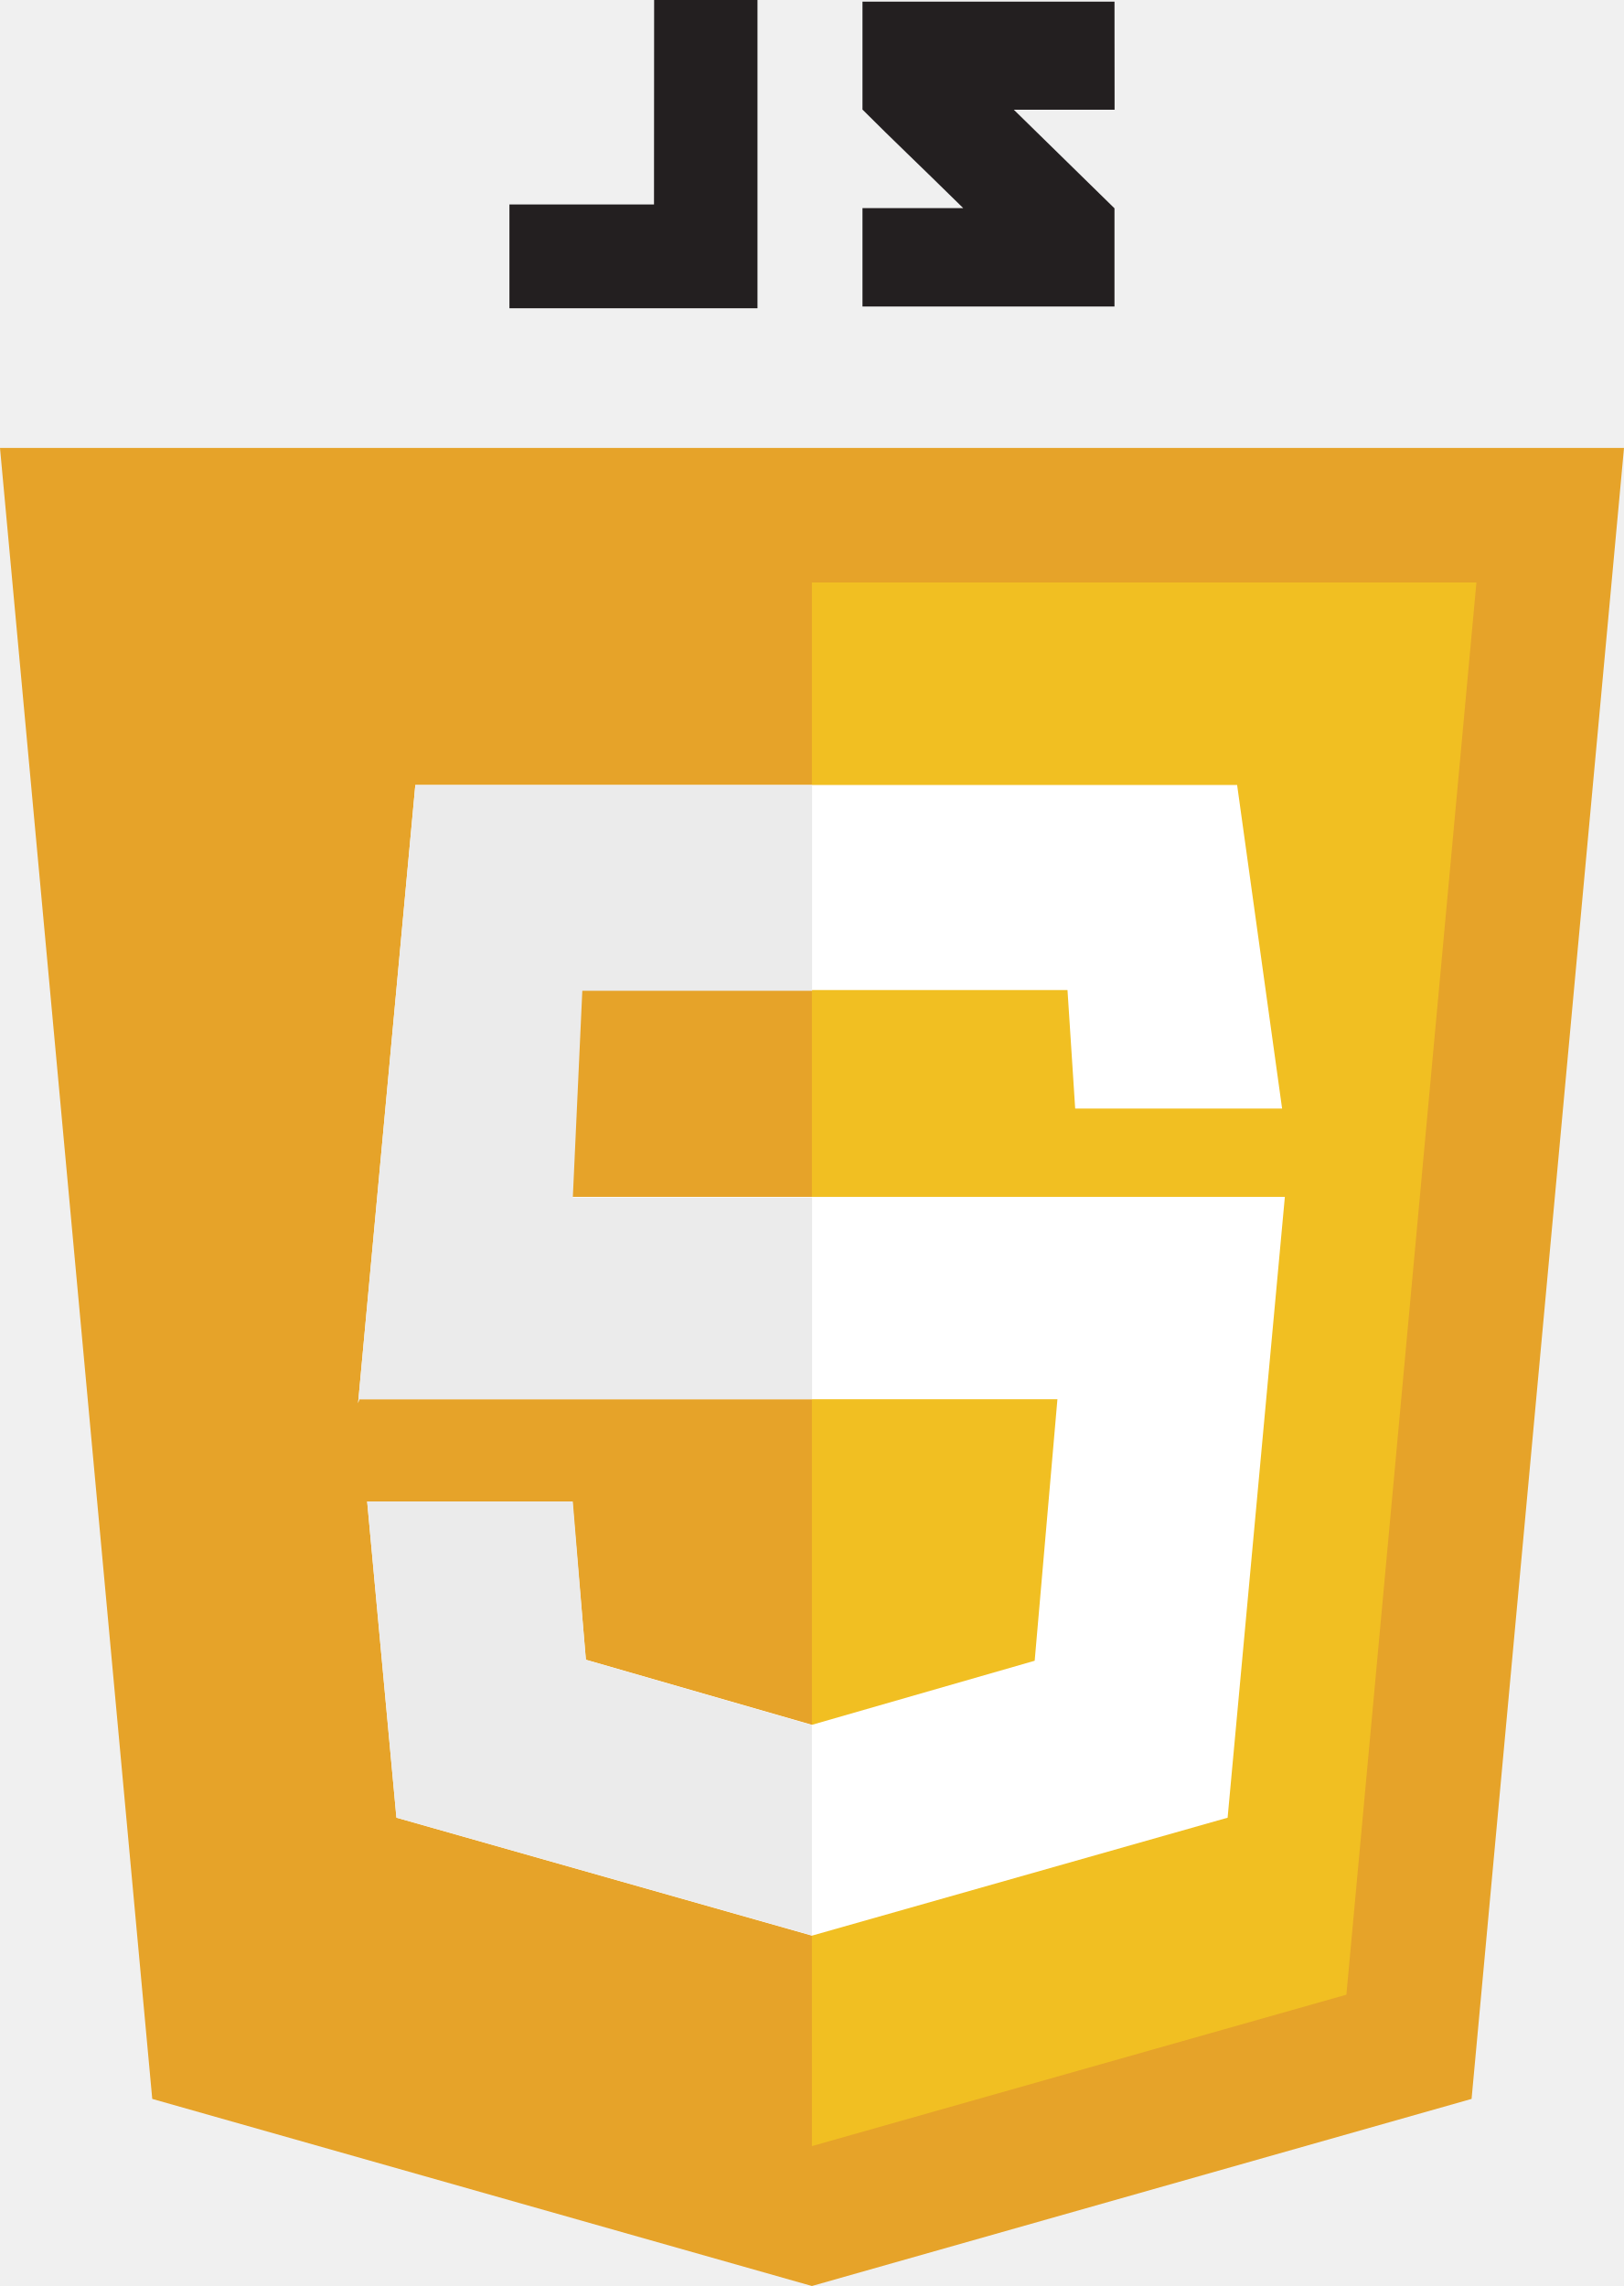
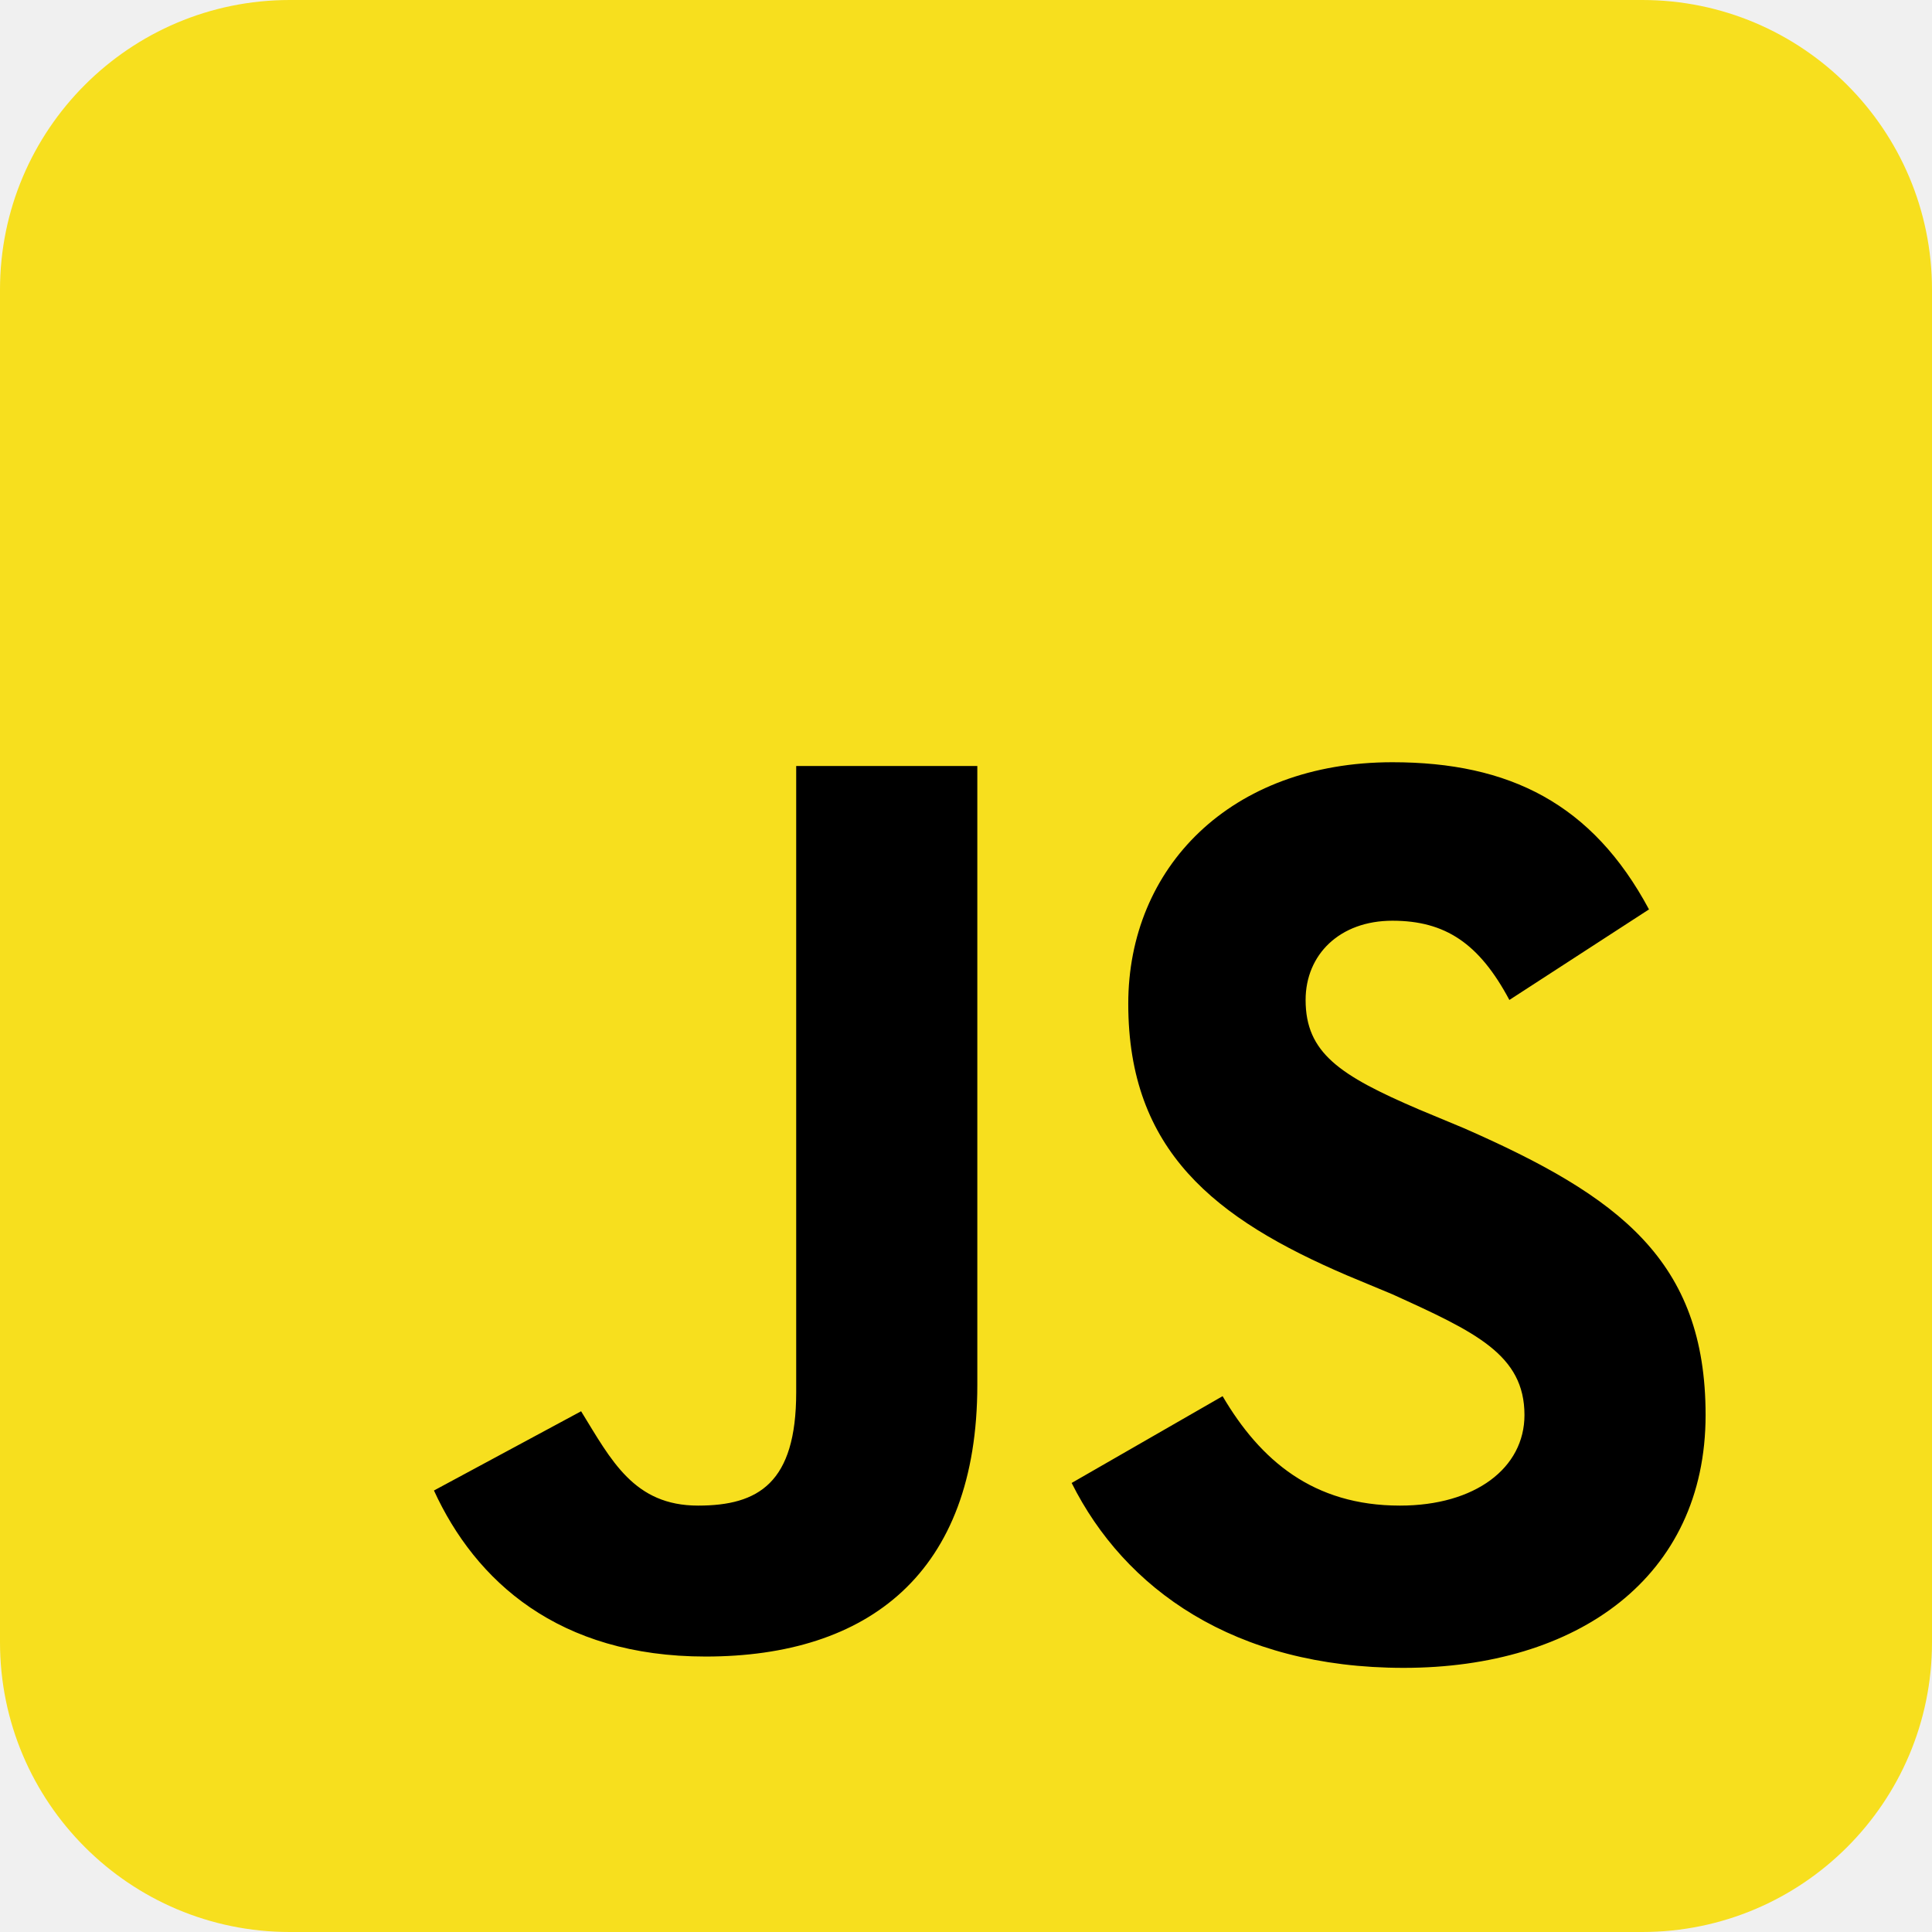
- <svg xmlns="http://www.w3.org/2000/svg" width="78.562" height="110.589" viewBox="0 0 78.562 110.589">
-   <path fill="#e6a329" d="M78.562,489.9H0l7.365,79.867,31.912,9.051,31.912-9.051Z" data-name="Path 275" transform="translate(0 -468.229)" />
-   <path fill="#f1bf22" d="M887.9,637v75.643l25.856-7.325L920.046,637Z" data-name="Path 276" transform="translate(-848.623 -608.822)" />
-   <path fill="#fff" d="M434.124,858.5H394.369L391.6,888.4l.057-.186h33.774l-1.1,12.651-10.776,3.1-10.935-3.15-.655-7.657h-9.926l1.416,15.3,20.1,5.706,20.109-5.706,2.769-30.032H400.589l.46-10.006h24.869l.372,5.733H436.3Z" data-name="Path 277" transform="translate(-374.277 -820.524)" />
-   <path fill="#ebebeb" d="M413.563,858.5H394.369L391.6,888.4l.057-.186h21.905v-9.754H401.987l.46-10.006h11.116Zm-11.576,34.663h-9.949l1.416,15.292,20.1,5.7V903.979l-10.935-3.158Z" data-name="Path 278" transform="translate(-374.277 -820.524)" />
-   <path fill="#231f20" d="M564.094,9.891H557.1v5.021h12V0h-5ZM586.371.08H574.179V5.3c1.628,1.628,2.477,2.411,4.875,4.769h-4.875v4.76h12.191V10.077L581.5,5.308h4.875Z" data-name="Path 279" transform="translate(-532.456)" />
+ <svg xmlns="http://www.w3.org/2000/svg" aria-label="JavaScript" viewBox="0 0 512 512">
+   <rect width="512" height="512" fill="#f7df1e" rx="15%" />
+   <path d="m324,370c10,17 24,29 47,29 20,0 33,-10 33,-24 0,-16 -13,-22 -35,-32l-12,-5c-35,-15 -58,-33 -58,-72 0,-36 27,-64 70,-64 31,0 53,11 68,39l-37,24c-8,-15 -17,-21 -31,-21 -14,0 -23,9 -23,21 0,14 9,20 30,29l12,5c41,18 64,35 64,76 0,43 -34,67 -80,67 -45,0 -74,-21 -88,-49zm-170,4c8,13 14,25 31,25 16,0 26,-6 26,-30V203h48v164c0,50 -29,72 -72,72 -39,0 -61,-20 -72,-44z" />
</svg>
